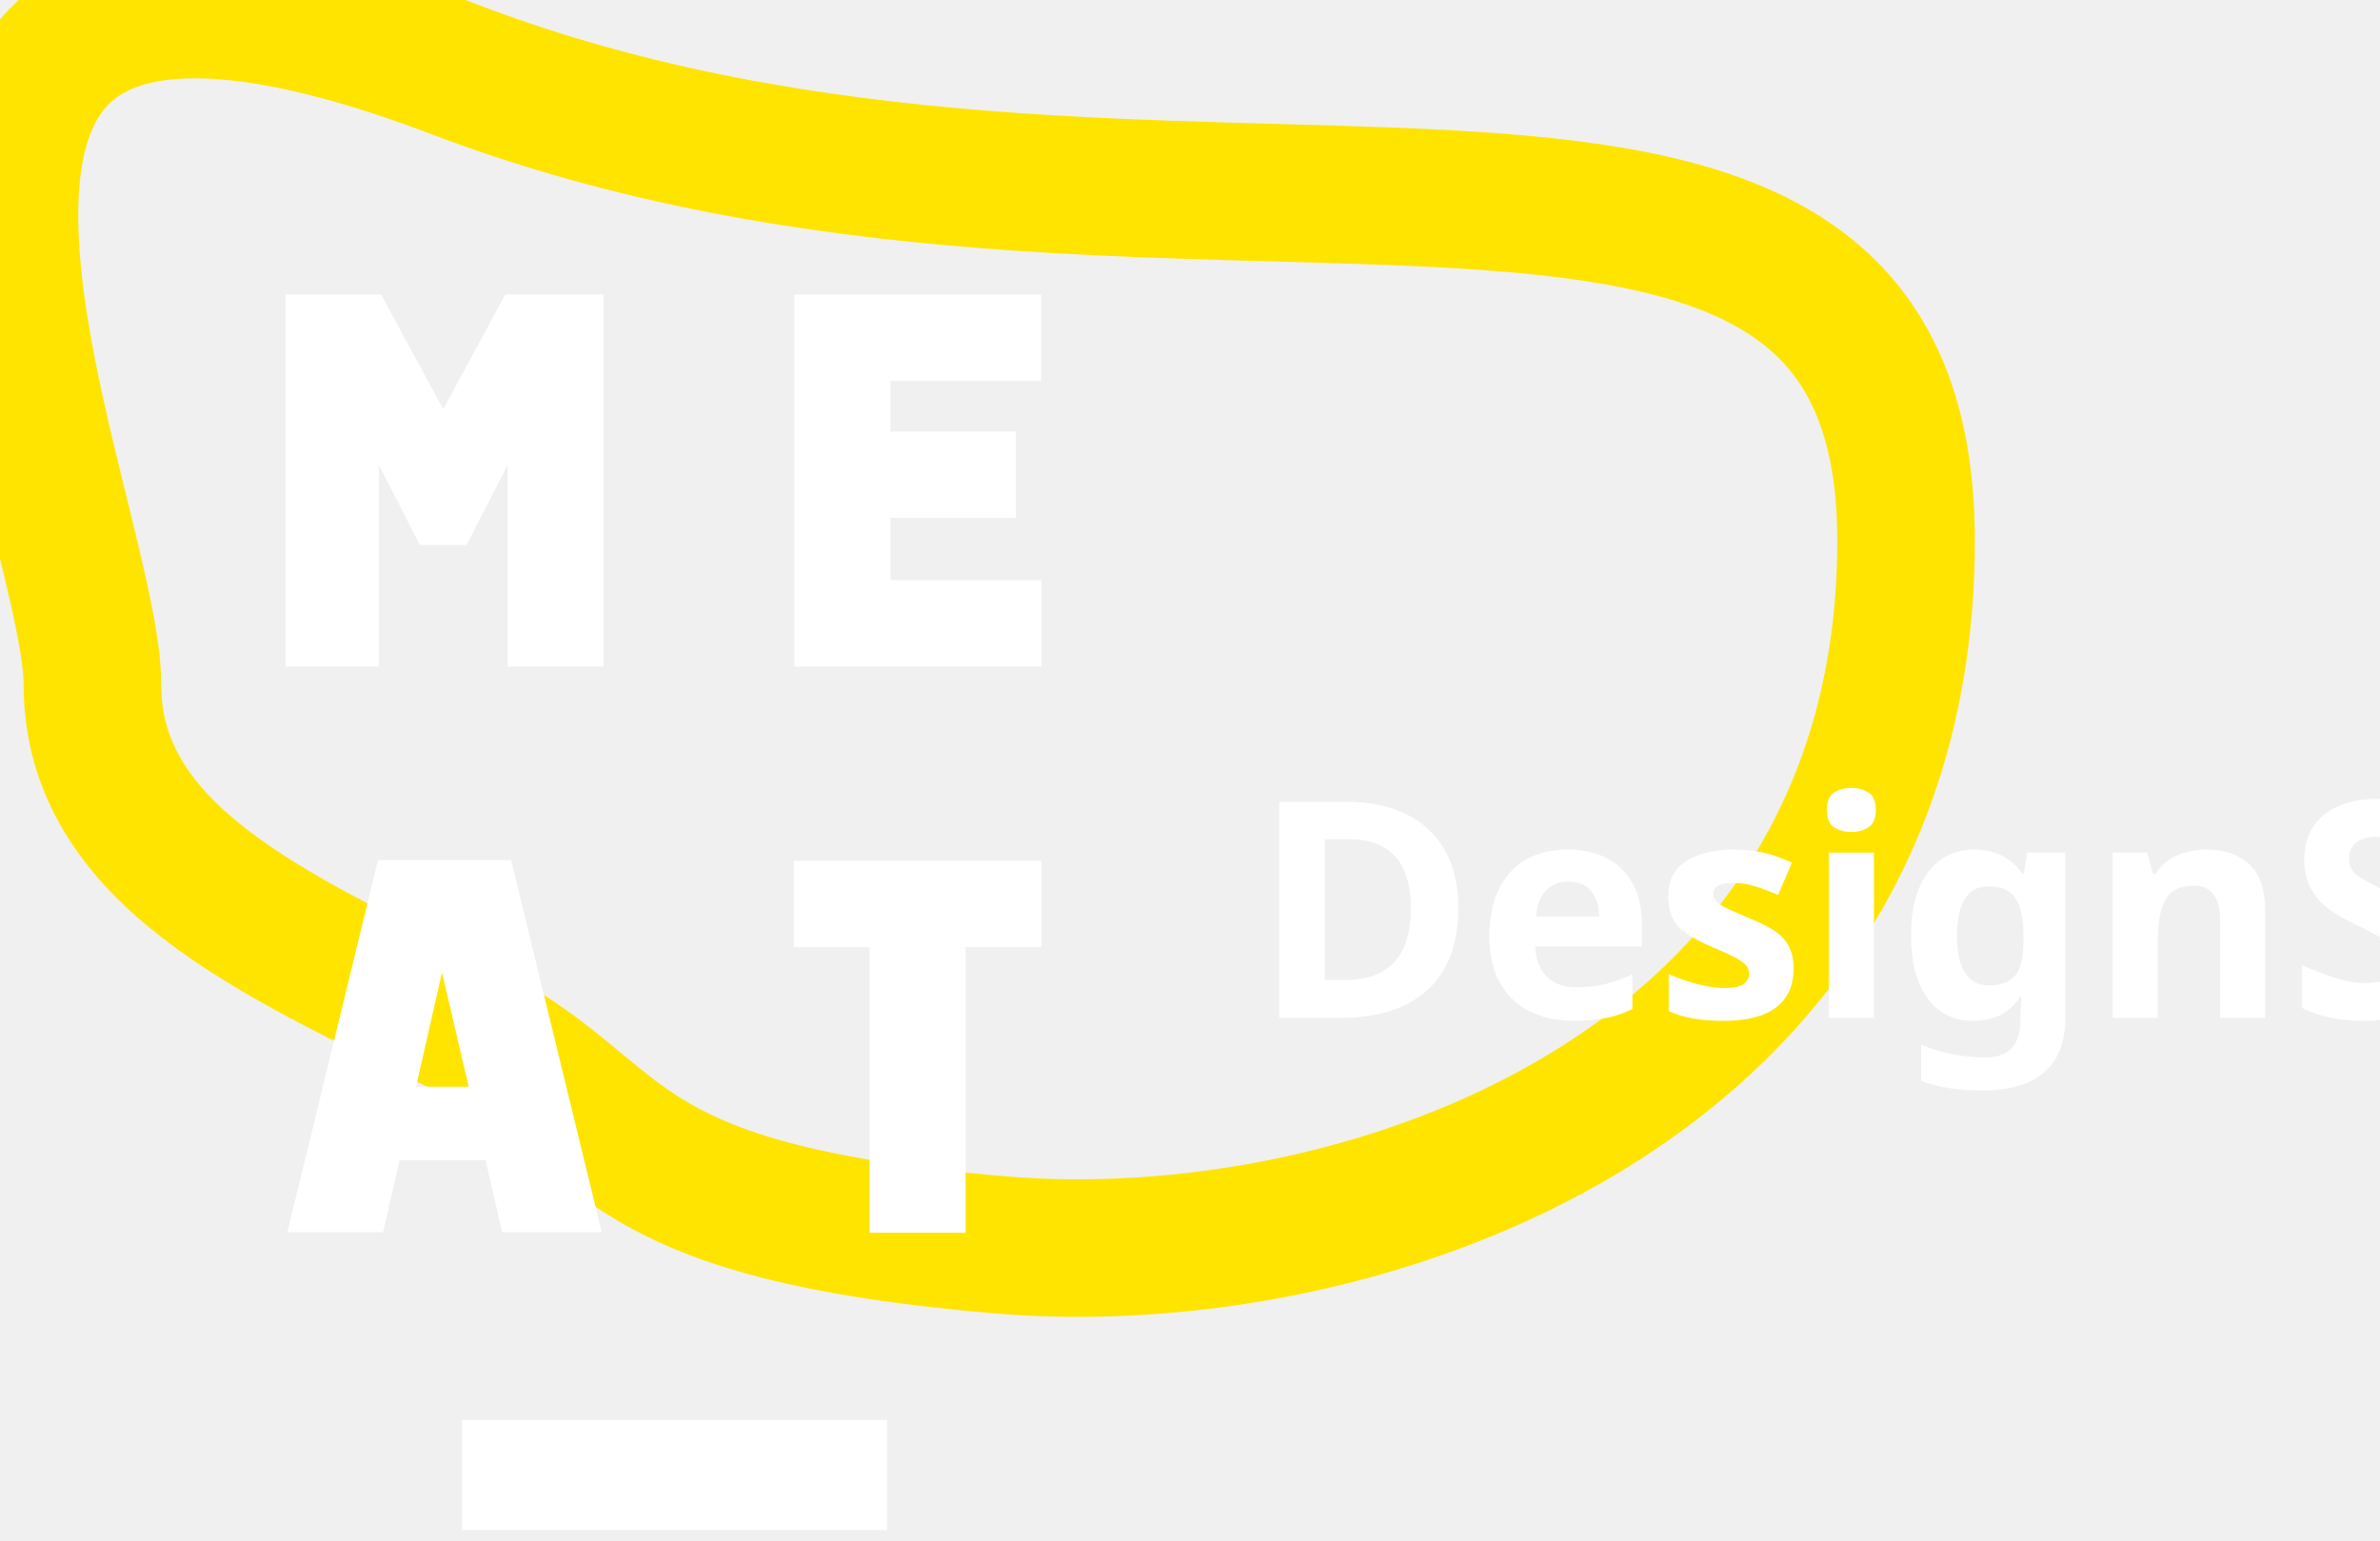
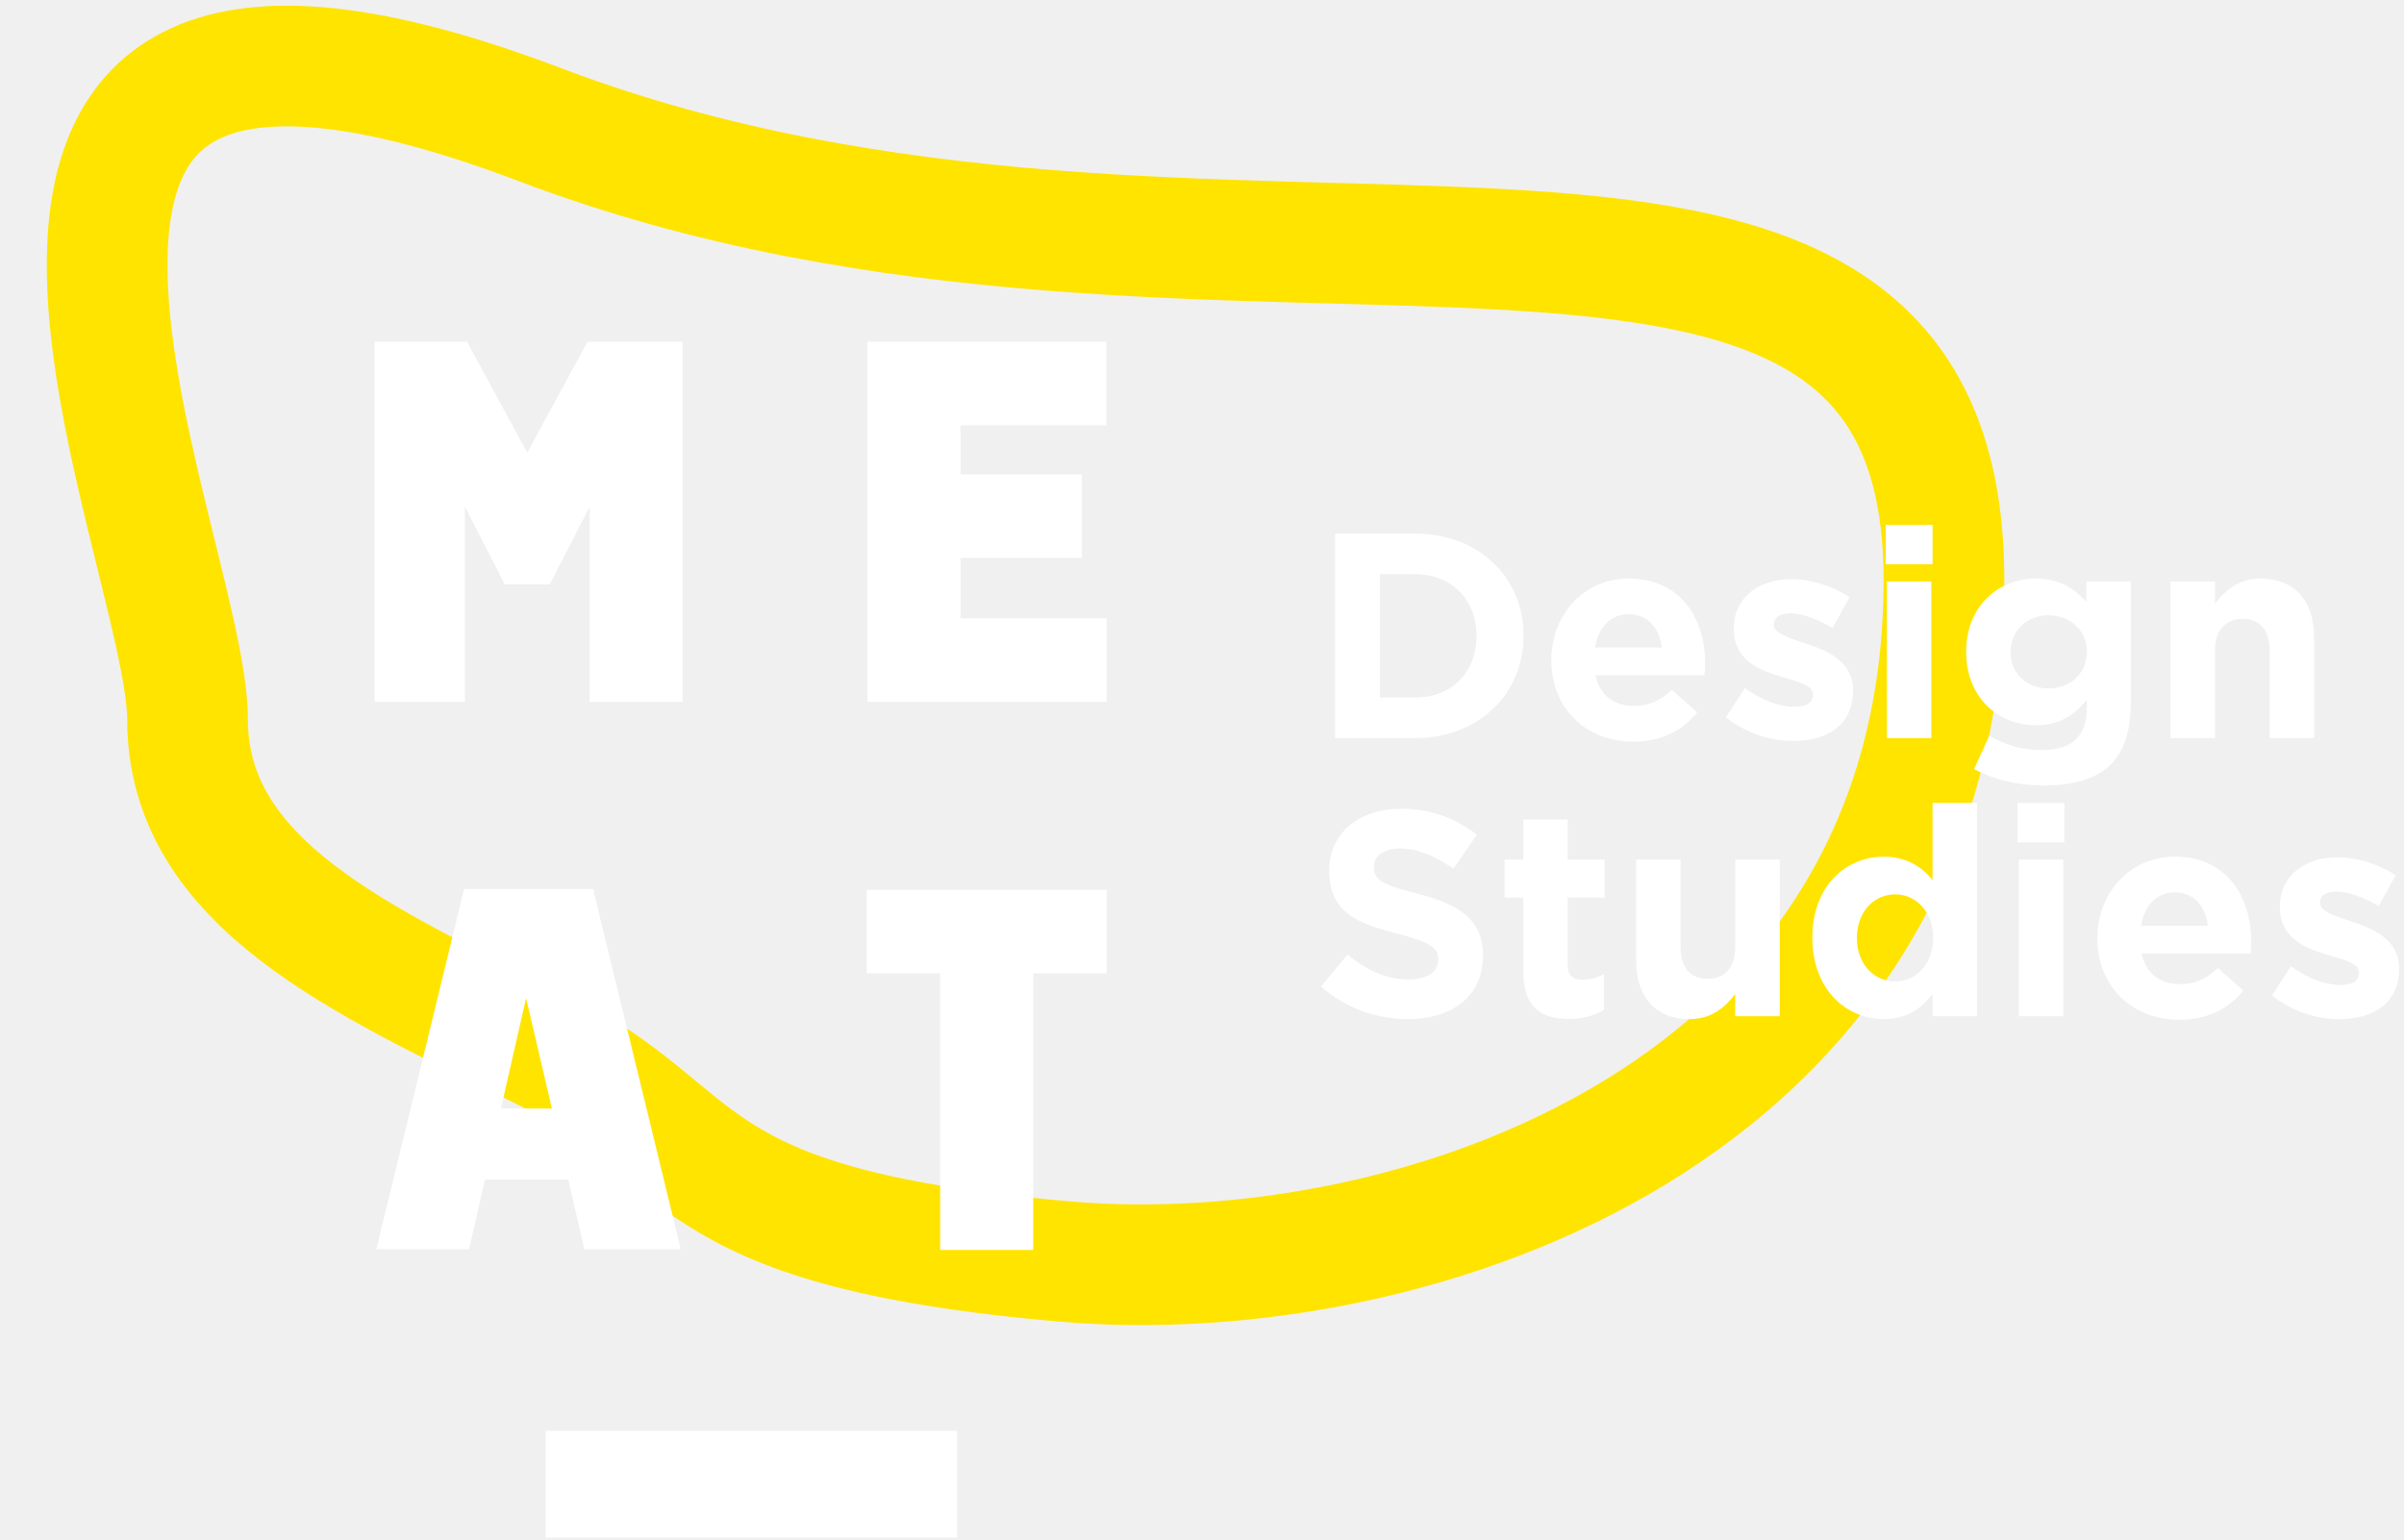
- <svg xmlns="http://www.w3.org/2000/svg" height="112" width="173" viewBox="0 0 173 112">
-   <path stroke-linejoin="miter" stroke-linecap="butt" stroke-width="10" stroke="#ffe400" fill="none" fill-rule="evenodd" d="M 33.19 74.49 C 19.81 67.91 6.72 62.11 6.72 49.79 C 6.72 36.41 -18.18 -14.41 33.19 5.1 C 84.56 24.62 138.55 -0.87 138.55 39.31 C 138.55 79.5 98.63 92.75 72.63 90.5 C 42.82 87.93 46.15 80.86 33.19 74.49 Z M 33.19 74.49" />
-   <path fill="#ffffff" fill-rule="evenodd" d="M 33.59 111.24 L 64.48 111.24 L 64.48 103.23 L 33.59 103.23 L 33.59 111.24 Z M 36.73 21.41 L 32.22 29.75 L 27.7 21.41 L 20.76 21.41 L 20.76 48.46 L 27.54 48.46 L 27.54 33.8 L 30.52 39.63 L 33.91 39.63 L 36.9 33.8 L 36.9 48.46 L 43.87 48.46 L 43.87 21.41 L 36.73 21.41 Z M 57.75 21.41 L 57.75 48.46 L 75.7 48.46 L 75.7 42.18 L 64.73 42.18 L 64.73 37.65 L 73.84 37.65 L 73.84 31.37 L 64.73 31.37 L 64.73 27.69 L 75.68 27.69 L 75.68 21.41 L 57.75 21.41 Z M 27.48 62.53 L 20.89 89.58 L 27.85 89.58 L 29.04 84.35 L 35.3 84.35 L 36.5 89.58 L 43.74 89.58 L 37.15 62.53 L 27.48 62.53 Z M 32.13 70.71 L 34.07 79.01 L 30.24 79.01 L 32.13 70.71 Z M 57.69 62.58 L 57.69 68.86 L 63.21 68.86 L 63.21 89.63 L 70.19 89.63 L 70.19 68.86 L 75.7 68.86 L 75.7 62.58 L 57.69 62.58 Z M 57.69 62.58" />
-   <text font-weight="700" font-size="22" font-family="Gotham Pro" fill="#ffffff" y="74" x="91">
-     <tspan>Design
- Studies</tspan>
-   </text>
+ <svg xmlns="http://www.w3.org/2000/svg" height="171" width="267" viewBox="0 0 267 171" id="svg2" version="1.1">
+   <defs id="defs12" />
+   <path d="M 59.992,116.472 C 40.2,106.734 20.83,98.164 20.83,79.943 c 0,-19.792 -36.855,-94.956 39.162,-66.087 76.026,28.859 155.912,-8.847 155.912,50.585 0,59.433 -59.069,79.033 -97.542,75.72 C 74.249,136.35 79.171,125.904 59.992,116.472 Z m 0,0" id="path4" style="fill:none;fill-rule:evenodd;stroke:#ffe400;stroke-width:13.405;stroke-linecap:butt;stroke-linejoin:miter" />
+   <path d="m 60.595,170.83 45.702,0 0,-11.854 -45.702,0 0,11.854 z m 4.654,-132.864 -6.693,12.333 -6.683,-12.333 -10.265,0 0,40.005 10.025,0 0,-21.678 4.424,8.627 5.008,0 4.424,-8.627 0,21.678 10.322,0 0,-40.005 -10.561,0 z m 31.1,0 0,40.005 26.561,0 0,-9.278 -16.239,0 0,-6.712 13.491,0 0,-9.278 -13.491,0 0,-5.458 16.211,0 0,-9.278 -26.533,0 z m -44.802,60.812 -9.747,40.005 10.303,0 1.762,-7.727 9.259,0 1.771,7.727 10.715,0 -9.738,-40.005 -14.324,0 z m 6.885,12.103 2.863,12.275 -5.659,0 2.796,-12.275 z m 37.831,-12.017 0,9.278 8.158,0 0,30.727 10.332,0 0,-30.727 8.158,0 0,-9.278 -26.648,0 z m 0,0" id="path6" style="fill:#ffffff;fill-rule:evenodd" />
+   <path d="m 148.274,82.002 8.867,0 c 7.143,0 12.074,-4.969 12.074,-11.366 0,-6.454 -4.931,-11.356 -12.074,-11.356 l -8.867,0 0,22.722 z m 4.998,-4.51 0,-13.702 3.868,0 c 4.089,0 6.846,2.825 6.846,6.846 0,4.098 -2.758,6.856 -6.846,6.856 l -3.868,0 z m 28.122,4.902 c 3.15,0 5.487,-1.235 7.105,-3.246 l -2.825,-2.499 c -1.36,1.264 -2.566,1.781 -4.213,1.781 -2.212,0 -3.773,-1.168 -4.261,-3.409 l 12.113,0 c 0.038,-0.45 0.067,-0.91 0.067,-1.293 0,-4.941 -2.662,-9.451 -8.474,-9.451 -5.065,0 -8.608,4.089 -8.608,9.058 0,5.391 3.868,9.058 9.096,9.058 l 0,0 z m -4.251,-10.456 c 0.383,-2.241 1.714,-3.696 3.763,-3.696 2.078,0 3.38,1.484 3.667,3.696 l -7.43,0 z m 22.013,10.389 c 3.763,0 6.655,-1.752 6.655,-5.611 0,-3.256 -2.825,-4.424 -5.266,-5.228 -1.877,-0.651 -3.533,-1.111 -3.533,-2.078 0,-0.747 0.613,-1.273 1.819,-1.273 1.264,0 2.987,0.622 4.701,1.628 l 1.886,-3.409 c -1.886,-1.264 -4.29,-2.011 -6.492,-2.011 -3.504,0 -6.367,1.972 -6.367,5.515 0,3.437 2.758,4.577 5.199,5.295 1.915,0.584 3.6,0.938 3.6,2.011 0,0.843 -0.651,1.36 -2.078,1.36 -1.618,0 -3.6,-0.709 -5.487,-2.078 l -2.107,3.246 c 2.298,1.819 5.027,2.633 7.469,2.633 l 0,0 z m 10.284,-19.639 5.199,0 0,-4.385 -5.199,0 0,4.385 z m 0.134,19.313 4.931,0 0,-17.398 -4.931,0 0,17.398 z m 17.369,5.266 c 3.38,0 5.879,-0.718 7.497,-2.346 1.465,-1.455 2.212,-3.734 2.212,-6.846 l 0,-13.472 -4.931,0 0,2.269 c -1.331,-1.465 -2.93,-2.595 -5.621,-2.595 -3.993,0 -7.727,2.92 -7.727,8.12 0,5.218 3.667,8.177 7.727,8.177 2.633,0 4.223,-1.072 5.678,-2.825 l 0,0.843 c 0,3.121 -1.589,4.74 -4.96,4.74 -2.308,0 -4.098,-0.584 -5.879,-1.589 l -1.685,3.706 c 2.202,1.168 4.864,1.819 7.689,1.819 l 0,0 z m 0.584,-10.782 c -2.403,0 -4.223,-1.628 -4.223,-4.031 0,-2.432 1.819,-4.089 4.223,-4.089 2.403,0 4.251,1.656 4.251,4.031 0,2.432 -1.848,4.089 -4.251,4.089 l 0,0 z m 13.539,5.515 4.941,0 0,-9.709 c 0,-2.336 1.197,-3.533 3.083,-3.533 1.877,0 2.987,1.197 2.987,3.533 l 0,9.709 4.931,0 0,-11.26 c 0,-3.993 -2.174,-6.463 -5.908,-6.463 -2.499,0 -3.964,1.331 -5.094,2.786 l 0,-2.461 -4.941,0 0,17.398 z M 156.356,113.226 c 4.902,0 8.35,-2.528 8.35,-7.038 0,-4.031 -2.595,-5.688 -7.21,-6.885 -3.926,-1.005 -4.902,-1.494 -4.902,-2.987 0,-1.168 1.005,-2.049 2.92,-2.049 1.915,0 3.897,0.843 5.908,2.241 l 2.604,-3.763 c -2.308,-1.858 -5.132,-2.892 -8.445,-2.892 -4.644,0 -7.957,2.729 -7.957,6.846 0,4.577 2.959,5.85 7.536,7.019 3.801,0.977 4.577,1.618 4.577,2.892 0,1.388 -1.235,2.202 -3.275,2.202 -2.604,0 -4.749,-1.072 -6.789,-2.758 l -2.959,3.543 c 2.729,2.432 6.205,3.629 9.642,3.629 l 0,0 z m 17.896,-0.029 c 1.657,0 2.853,-0.393 3.897,-1.005 l 0,-3.964 c -0.718,0.393 -1.532,0.622 -2.442,0.622 -1.101,0 -1.589,-0.555 -1.589,-1.695 l 0,-7.43 4.089,0 0,-4.223 -4.089,0 0,-4.452 -4.931,0 0,4.452 -2.078,0 0,4.223 2.078,0 0,8.244 c 0,4.022 2.039,5.228 5.065,5.228 l 0,0 z m 13.376,0.029 c 2.499,0 3.955,-1.331 5.094,-2.786 l 0,2.461 4.941,0 0,-17.398 -4.941,0 0,9.709 c 0,2.336 -1.197,3.533 -3.083,3.533 -1.886,0 -2.987,-1.197 -2.987,-3.533 l 0,-9.709 -4.931,0 0,11.27 c 0,3.993 2.174,6.454 5.908,6.454 l 0,0 z m 21.592,0 c 2.566,0 4.223,-1.197 5.42,-2.825 l 0,2.499 4.931,0 0,-23.698 -4.931,0 0,8.57 C 213.471,96.374 211.844,95.177 209.22,95.177 c -4.127,0 -7.928,3.179 -7.928,8.991 0,5.879 3.868,9.058 7.928,9.058 l 0,0 z m 1.264,-4.184 c -2.308,0 -4.251,-1.915 -4.251,-4.807 0,-2.987 1.944,-4.874 4.251,-4.874 2.308,0 4.223,1.915 4.223,4.807 0,2.959 -1.915,4.874 -4.223,4.874 l 0,0 z m 13.606,-15.454 5.19,0 0,-4.385 -5.19,0 0,4.385 z m 0.124,19.313 4.941,0 0,-17.398 -4.941,0 0,17.398 z m 17.829,0.393 c 3.15,0 5.487,-1.235 7.114,-3.246 l -2.825,-2.499 c -1.369,1.264 -2.566,1.781 -4.223,1.781 -2.212,0 -3.773,-1.168 -4.251,-3.409 l 12.103,0 c 0.038,-0.45 0.067,-0.91 0.067,-1.293 0,-4.941 -2.662,-9.451 -8.474,-9.451 -5.065,0 -8.608,4.089 -8.608,9.058 0,5.391 3.868,9.058 9.096,9.058 l 0,0 z m -4.251,-10.456 c 0.383,-2.241 1.714,-3.696 3.763,-3.696 2.078,0 3.38,1.494 3.667,3.696 l -7.43,0 z m 22.013,10.389 c 3.763,0 6.655,-1.752 6.655,-5.611 0,-3.246 -2.825,-4.414 -5.257,-5.228 -1.886,-0.651 -3.543,-1.111 -3.543,-2.078 0,-0.747 0.613,-1.264 1.819,-1.264 1.264,0 2.987,0.613 4.711,1.618 l 1.877,-3.409 c -1.877,-1.264 -4.28,-2.011 -6.492,-2.011 -3.504,0 -6.367,1.982 -6.367,5.515 0,3.447 2.767,4.577 5.199,5.295 1.915,0.584 3.6,0.938 3.6,2.011 0,0.843 -0.642,1.369 -2.078,1.369 -1.618,0 -3.6,-0.718 -5.487,-2.078 l -2.107,3.246 c 2.308,1.819 5.027,2.624 7.469,2.624 l 0,0 z m 0,0" id="path8" style="fill:#ffffff;fill-rule:evenodd" />
</svg>
